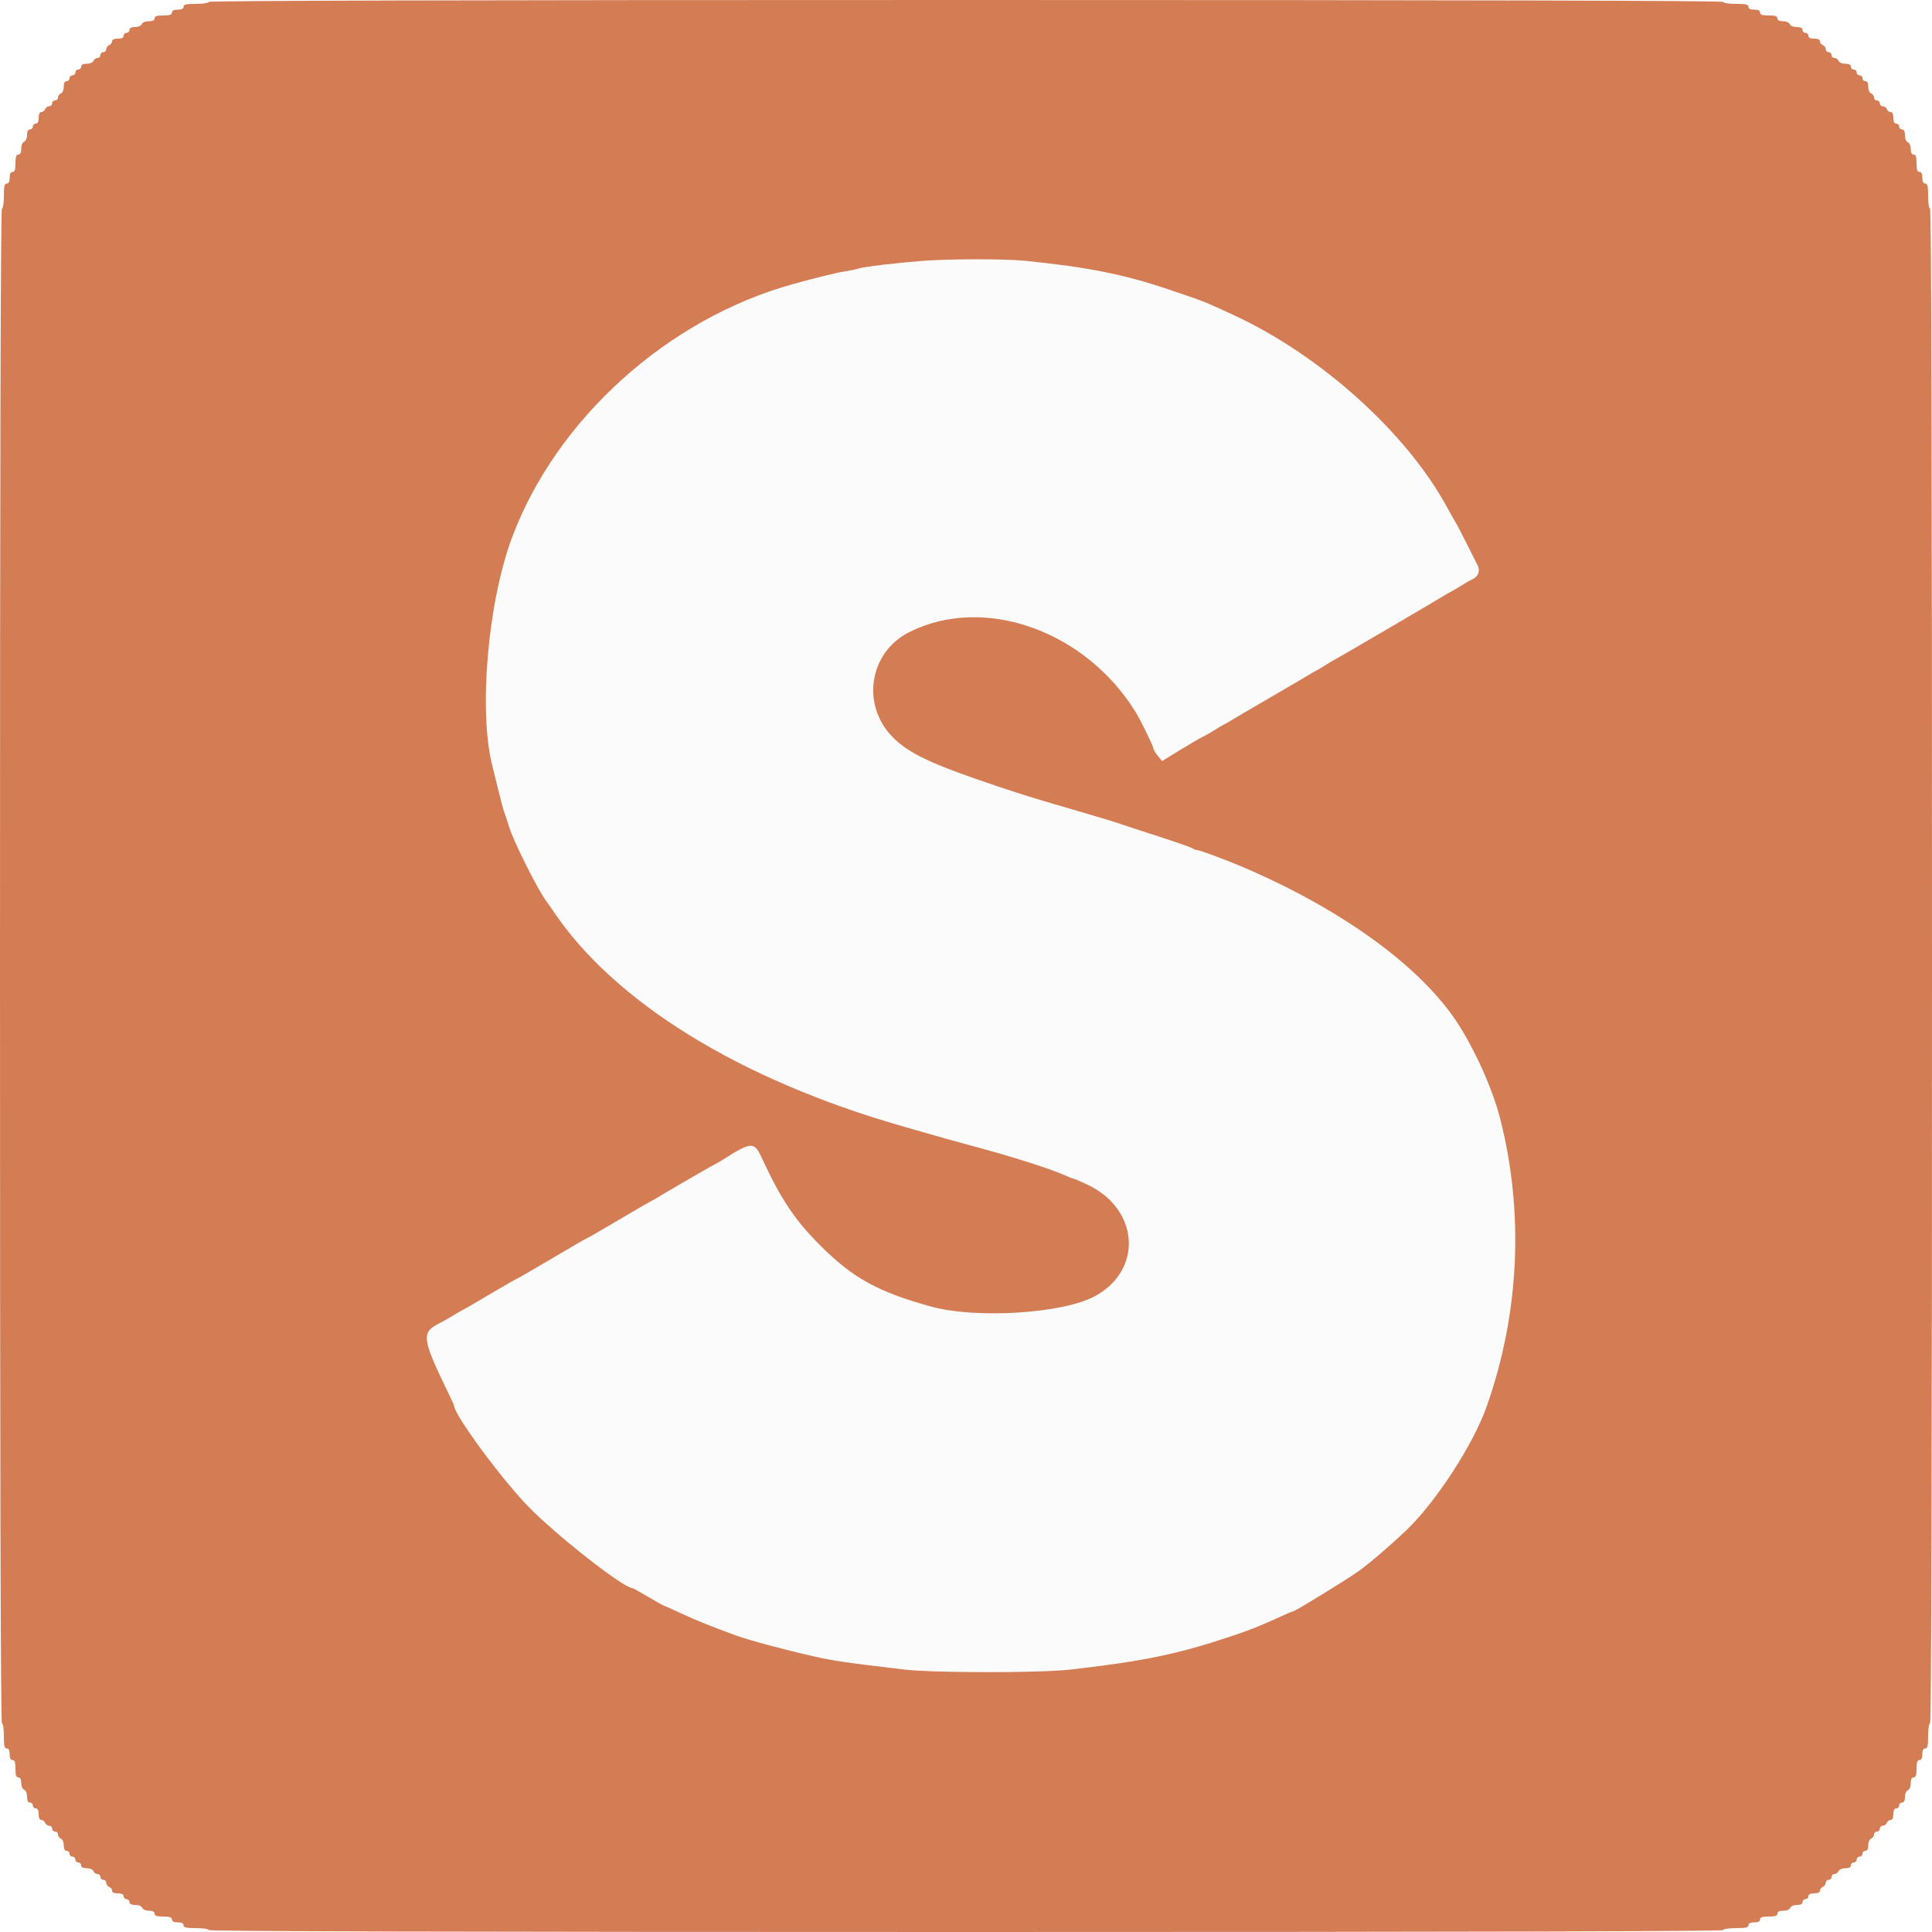
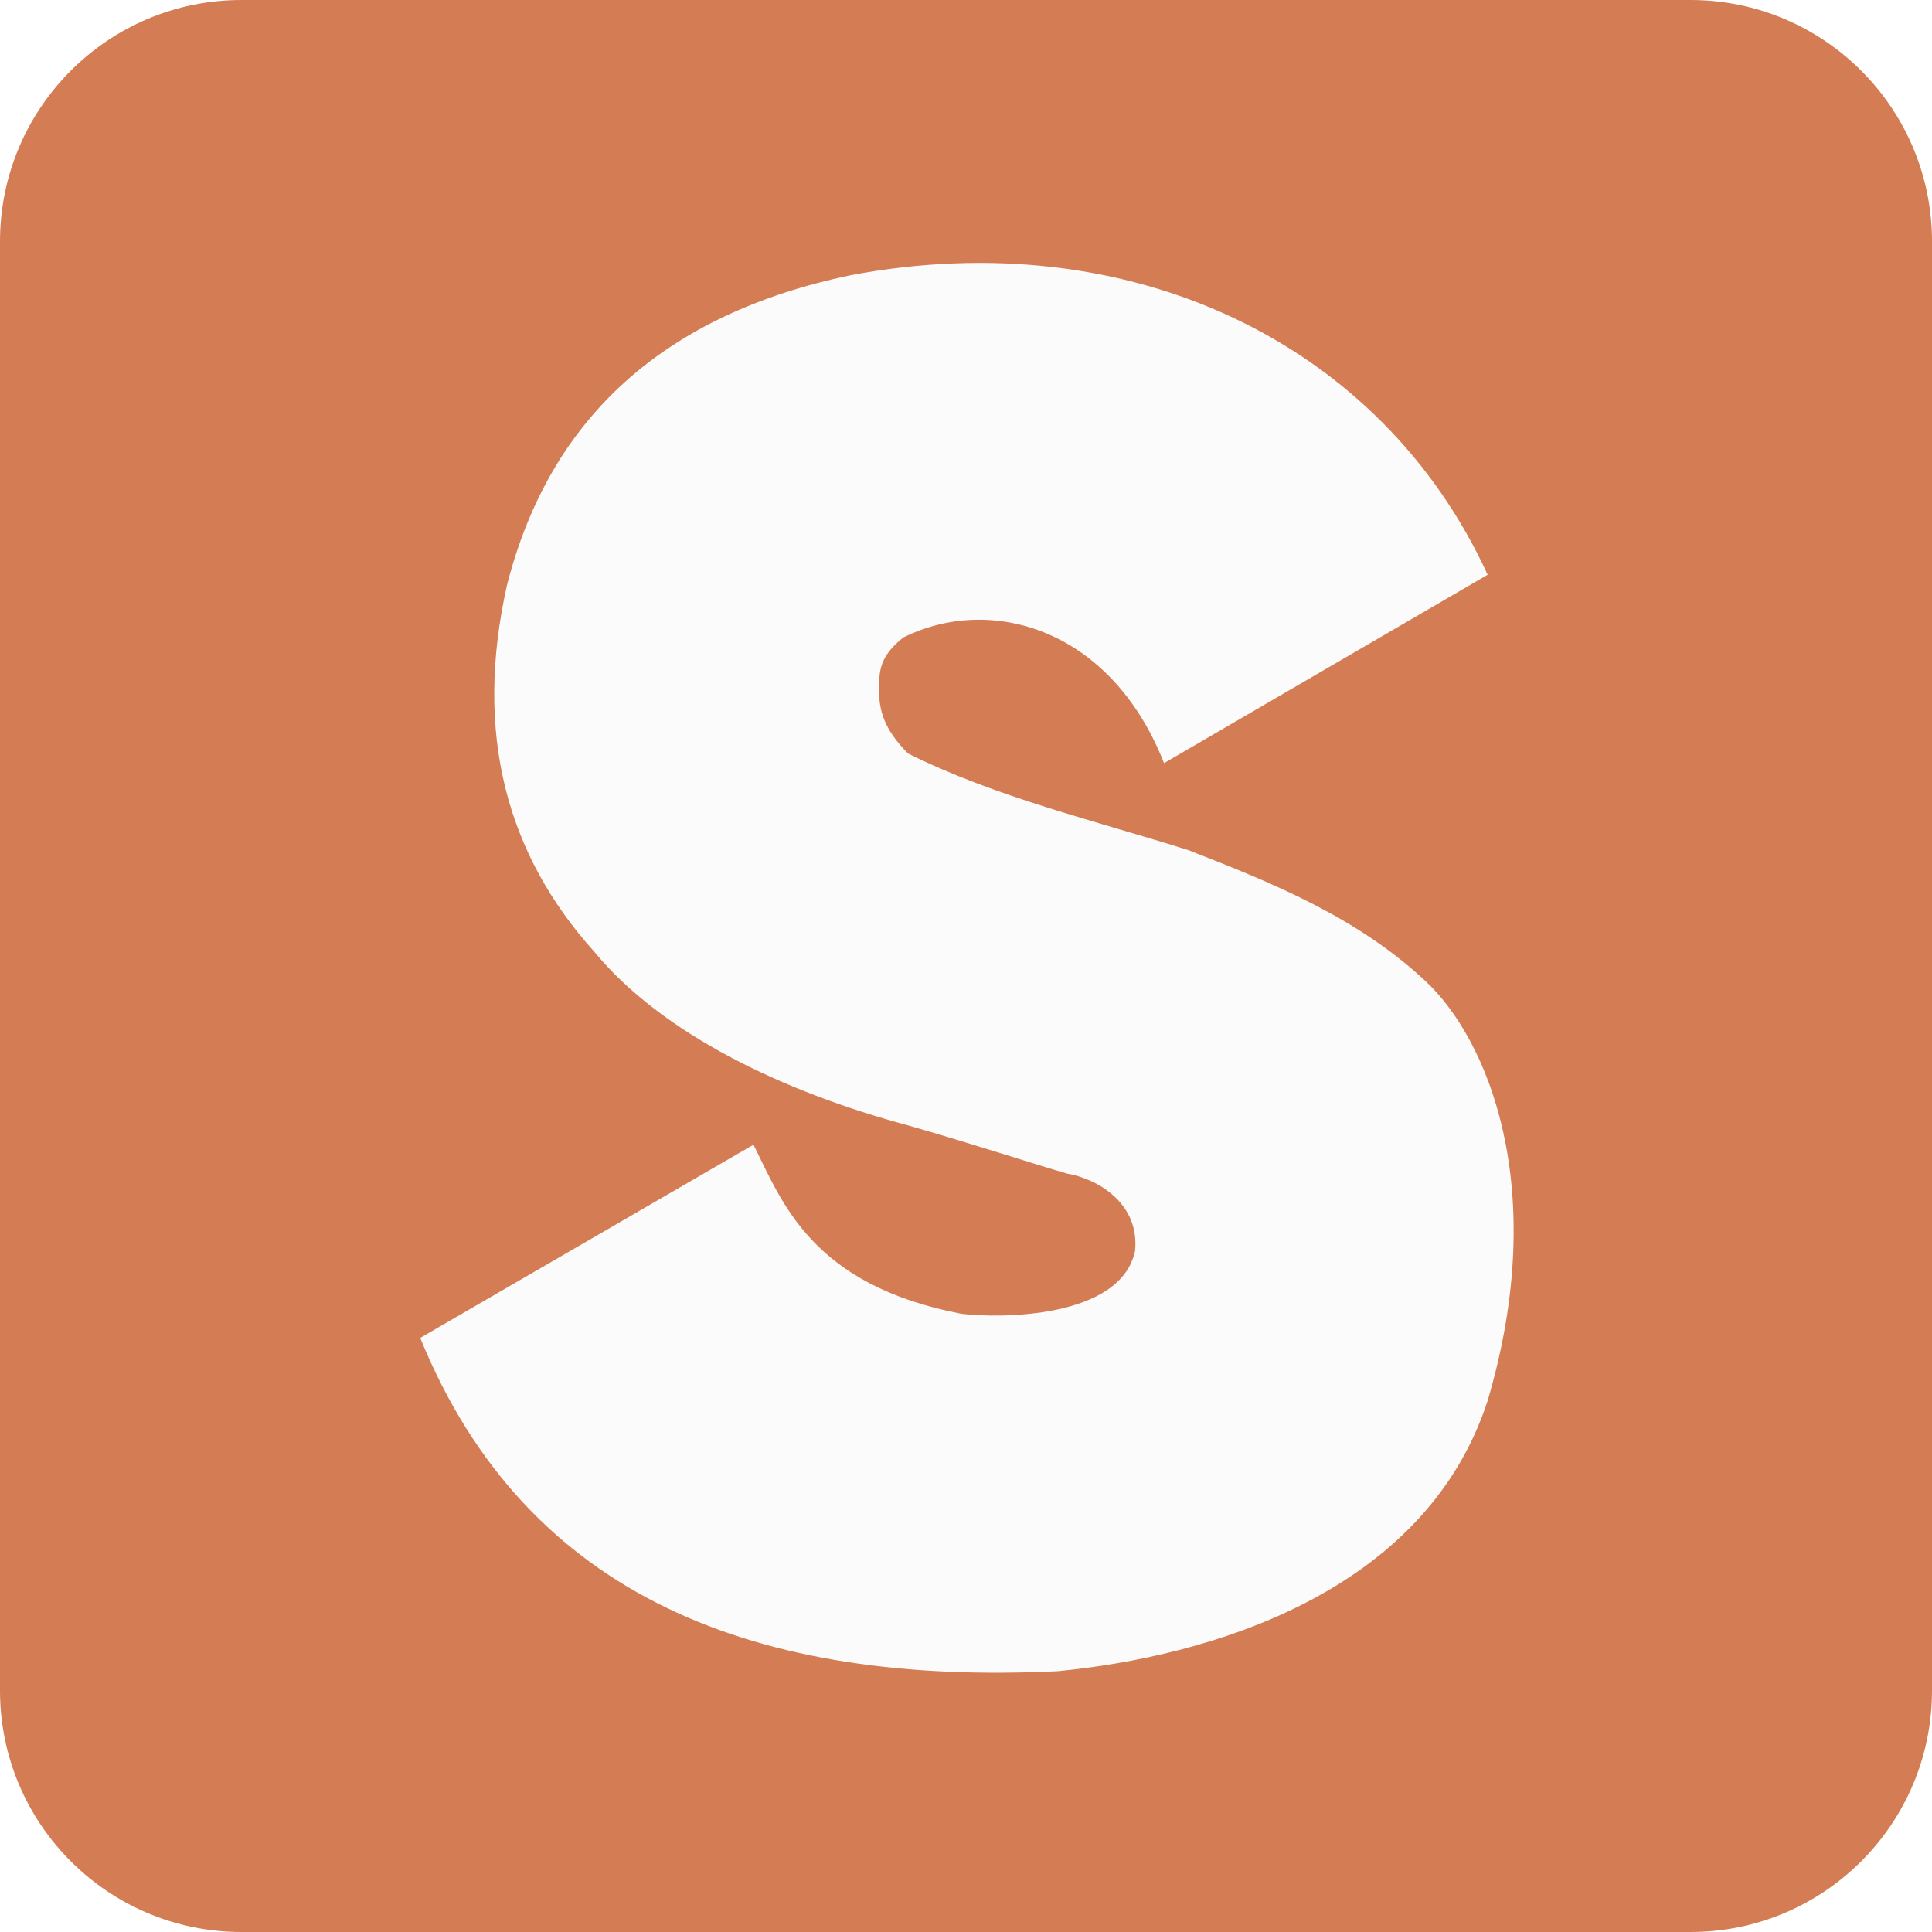
- <svg xmlns="http://www.w3.org/2000/svg" width="400" height="400">
-   <g fill-rule="evenodd">
-     <path fill="#fbfbfb" d="M191 54.012c-5.725.449-11.897 1.185-13.2 1.574-.66.197-2.01.479-3 .626-1.528.227-5.872 1.293-10.6 2.599-34.171 9.445-60.191 39.911-63.02 73.789-.735 8.795-.331 21.837.81 26.183.204.78.758 3.023 1.23 4.985.473 1.962 1.007 3.942 1.187 4.4.181.458.631 1.822 1.001 3.032.939 3.07 5.936 13.034 7.752 15.454.352.469.91 1.259 1.24 1.756 9.751 14.661 28.039 28.042 51.2 37.464 5.525 2.247 15.141 5.553 21.2 7.289 1.65.472 3.54 1.017 4.2 1.21 2.466.722 6.884 1.958 9.4 2.629 8.931 2.382 17.187 4.996 20.26 6.416.694.32 1.376.582 1.517.582.141 0 1.452.559 2.914 1.243 10.788 5.043 11.629 17.746 1.535 23.155-6.652 3.565-24.493 4.682-33.826 2.119-10.995-3.019-16.274-5.931-23.011-12.692-5.318-5.336-8.123-9.553-12.165-18.293-1.472-3.181-2.154-3.139-7.824.491-.66.423-1.47.889-1.8 1.037-.599.268-10.862 6.218-12 6.956-.33.214-.87.513-1.2.664-.33.151-3.426 1.949-6.88 3.997-3.454 2.048-6.364 3.723-6.466 3.723-.102 0-3.371 1.89-7.263 4.2-3.893 2.31-7.16 4.2-7.259 4.2-.1 0-2.556 1.408-5.457 3.129s-5.545 3.253-5.875 3.404c-.33.152-1.14.62-1.8 1.04-.66.42-2.142 1.256-3.293 1.857-3.255 1.701-2.999 3.288 2.269 14.076.673 1.379 1.224 2.586 1.224 2.682 0 1.855 9.491 14.802 15.215 20.757 5.677 5.905 19.875 17.055 21.717 17.055.111 0 1.572.81 3.246 1.8 1.675.99 3.112 1.8 3.194 1.8.082 0 1.724.735 3.65 1.633 3.09 1.441 6.531 2.826 11.475 4.618 2.688.975 9.944 2.915 16.103 4.306 4.03.91 6.753 1.306 18.6 2.701 6.098.718 28.143.725 34.4.01 15.092-1.725 22.155-3.179 33-6.796 4.356-1.453 6-2.111 11.278-4.509.923-.42 1.766-.763 1.873-.763 1.354 0 14.919-9.107 19.005-12.758 6.333-5.661 9.497-9.204 13.331-14.928 12.096-18.062 16.776-45.841 11.678-69.314-1.698-7.817-2.952-11.429-6.39-18.4-6.567-13.315-18.647-24.09-38.181-34.058-6.662-3.399-17.911-8.142-19.311-8.142-.288 0-.694-.146-.903-.324-.209-.178-3.35-1.283-6.98-2.455-3.63-1.172-7.23-2.352-8-2.623-.77-.27-2.48-.807-3.8-1.193-1.32-.385-3.21-.944-4.2-1.241-.99-.297-2.7-.801-3.8-1.12-5.918-1.712-8.528-2.523-13.8-4.289-13.624-4.562-18.311-6.776-21.667-10.232-3.081-3.174-3.733-4.837-3.732-9.523.001-8.509 5.519-13.469 16.257-14.614 17.499-1.865 31.353 6.099 39.94 22.958.881 1.73 1.603 3.35 1.604 3.6.001.251.406.944.9 1.541l.898 1.084 3.6-2.217c1.98-1.219 4.14-2.478 4.8-2.797.66-.319 1.74-.932 2.4-1.362.66-.43 1.56-.963 2-1.186.44-.223 1.07-.58 1.4-.795.33-.214 4.02-2.38 8.2-4.812 4.18-2.432 7.87-4.598 8.2-4.812.33-.215.96-.572 1.4-.795.44-.223 1.34-.76 2-1.195.66-.434 1.47-.913 1.8-1.065.566-.26 21.517-12.528 22.8-13.35.33-.212.96-.567 1.4-.79.44-.223 1.34-.76 2-1.193.66-.433 1.594-.962 2.076-1.175 1.404-.62 1.864-1.846 1.177-3.133-.321-.6-1.295-2.532-2.165-4.292-.871-1.76-1.954-3.83-2.409-4.6-.454-.77-1.218-2.12-1.696-3-8.403-15.451-26.165-31.441-44.183-39.775-6.197-2.867-5.908-2.753-13.6-5.344-9.191-3.096-16.511-4.553-29.6-5.891-4.066-.416-15.776-.404-21.2.022" />
-     <path fill="#d47c54" d="M43.2.4c0 .226-1.133.4-2.6.4-2.044 0-2.6.128-2.6.6 0 .4-.4.6-1.2.6-.8 0-1.2.2-1.2.6 0 .444-.467.6-1.8.6s-1.8.156-1.8.6c0 .401-.401.6-1.213.6-.708 0-1.308.249-1.442.6-.132.342-.728.6-1.388.6-.762 0-1.157.205-1.157.6 0 .33-.27.6-.6.6-.33 0-.6.27-.6.6 0 .4-.4.6-1.2.6-.759 0-1.2.205-1.2.557 0 .307-.27.661-.6.788-.33.126-.6.506-.6.842 0 .337-.27.613-.6.613-.33 0-.6.27-.6.6 0 .33-.276.6-.613.6-.336 0-.716.27-.842.6-.132.342-.728.6-1.388.6-.762 0-1.157.205-1.157.6 0 .33-.27.6-.6.6-.33 0-.6.27-.6.6 0 .33-.27.6-.6.6-.33 0-.6.27-.6.6 0 .33-.27.6-.6.6-.395 0-.6.395-.6 1.157 0 .66-.258 1.256-.6 1.388-.33.126-.6.506-.6.842 0 .337-.27.613-.6.613-.33 0-.6.27-.6.6 0 .33-.276.6-.613.6-.336 0-.716.27-.842.6-.127.33-.481.6-.788.6-.352 0-.557.441-.557 1.2 0 .8-.2 1.2-.6 1.2-.33 0-.6.27-.6.6 0 .33-.27.6-.6.6-.395 0-.6.395-.6 1.157 0 .66-.258 1.256-.6 1.388-.351.134-.6.734-.6 1.442 0 .812-.199 1.213-.6 1.213-.444 0-.6.467-.6 1.8s-.156 1.8-.6 1.8c-.4 0-.6.4-.6 1.2 0 .8-.2 1.2-.6 1.2-.472 0-.6.556-.6 2.6 0 1.467-.174 2.6-.4 2.6C.134 43.2 0 95.733 0 200c0 104.267.134 156.8.4 156.8.226 0 .4 1.133.4 2.6 0 2.044.128 2.6.6 2.6.4 0 .6.4.6 1.2 0 .8.2 1.2.6 1.2.444 0 .6.467.6 1.8s.156 1.8.6 1.8c.395 0 .6.395.6 1.157 0 .66.258 1.256.6 1.388.351.134.6.734.6 1.442 0 .812.199 1.213.6 1.213.33 0 .6.27.6.6 0 .33.27.6.6.6.4 0 .6.4.6 1.2 0 .759.205 1.2.557 1.2.307 0 .661.27.788.6.126.33.506.6.842.6.337 0 .613.27.613.6 0 .33.27.6.6.6.33 0 .6.276.6.613 0 .336.27.716.6.842.342.132.6.728.6 1.388 0 .762.205 1.157.6 1.157.33 0 .6.27.6.6 0 .33.27.6.6.6.33 0 .6.27.6.6 0 .33.27.6.6.6.33 0 .6.27.6.6 0 .395.395.6 1.157.6.66 0 1.256.258 1.388.6.126.33.506.6.842.6.337 0 .613.27.613.6 0 .33.27.6.6.6.33 0 .6.276.6.613 0 .336.27.716.6.842.33.127.6.481.6.788 0 .352.441.557 1.2.557.8 0 1.2.2 1.2.6 0 .33.27.6.6.6.33 0 .6.27.6.6 0 .401.401.6 1.213.6.708 0 1.308.249 1.442.6.132.342.728.6 1.388.6.762 0 1.157.205 1.157.6 0 .444.467.6 1.8.6s1.8.156 1.8.6c0 .4.4.6 1.2.6.8 0 1.2.2 1.2.6 0 .472.556.6 2.6.6 1.467 0 2.6.174 2.6.4 0 .266 52.533.4 156.8.4 104.267 0 156.8-.134 156.8-.4 0-.226 1.133-.4 2.6-.4 2.044 0 2.6-.128 2.6-.6 0-.4.4-.6 1.2-.6.8 0 1.2-.2 1.2-.6 0-.444.467-.6 1.8-.6s1.8-.156 1.8-.6c0-.401.401-.6 1.213-.6.708 0 1.308-.249 1.442-.6.132-.342.728-.6 1.388-.6.762 0 1.157-.205 1.157-.6 0-.33.27-.6.6-.6.33 0 .6-.27.6-.6 0-.4.4-.6 1.2-.6.759 0 1.2-.205 1.2-.557 0-.307.27-.661.6-.788.33-.126.6-.506.6-.842 0-.337.27-.613.6-.613.33 0 .6-.27.6-.6 0-.33.276-.6.613-.6.336 0 .716-.27.842-.6.132-.342.728-.6 1.388-.6.762 0 1.157-.205 1.157-.6 0-.33.27-.6.6-.6.33 0 .6-.27.6-.6 0-.33.27-.6.6-.6.33 0 .6-.27.6-.6 0-.33.27-.6.6-.6.395 0 .6-.395.6-1.157 0-.66.258-1.256.6-1.388.33-.126.6-.506.6-.842 0-.337.27-.613.6-.613.33 0 .6-.27.6-.6 0-.33.276-.6.613-.6.336 0 .716-.27.842-.6.127-.33.481-.6.788-.6.352 0 .557-.441.557-1.2 0-.8.2-1.2.6-1.2.33 0 .6-.27.6-.6 0-.33.27-.6.6-.6.395 0 .6-.395.6-1.157 0-.66.258-1.256.6-1.388.351-.134.6-.734.6-1.442 0-.812.199-1.213.6-1.213.444 0 .6-.467.6-1.8s.156-1.8.6-1.8c.4 0 .6-.4.6-1.2 0-.8.2-1.2.6-1.2.472 0 .6-.556.6-2.6 0-1.467.174-2.6.4-2.6.266 0 .4-52.533.4-156.8 0-104.267-.134-156.8-.4-156.8-.226 0-.4-1.133-.4-2.6 0-2.044-.128-2.6-.6-2.6-.4 0-.6-.4-.6-1.2 0-.8-.2-1.2-.6-1.2-.444 0-.6-.467-.6-1.8s-.156-1.8-.6-1.8c-.395 0-.6-.395-.6-1.157 0-.66-.258-1.256-.6-1.388-.351-.134-.6-.734-.6-1.442 0-.812-.199-1.213-.6-1.213-.33 0-.6-.27-.6-.6 0-.33-.27-.6-.6-.6-.4 0-.6-.4-.6-1.2 0-.759-.205-1.2-.557-1.2-.307 0-.661-.27-.788-.6-.126-.33-.506-.6-.842-.6-.337 0-.613-.27-.613-.6 0-.33-.27-.6-.6-.6-.33 0-.6-.276-.6-.613 0-.336-.27-.716-.6-.842-.342-.132-.6-.728-.6-1.388 0-.762-.205-1.157-.6-1.157-.33 0-.6-.27-.6-.6 0-.33-.27-.6-.6-.6-.33 0-.6-.27-.6-.6 0-.33-.27-.6-.6-.6-.33 0-.6-.27-.6-.6 0-.395-.395-.6-1.157-.6-.66 0-1.256-.258-1.388-.6-.126-.33-.506-.6-.842-.6-.337 0-.613-.27-.613-.6 0-.33-.27-.6-.6-.6-.33 0-.6-.276-.6-.613 0-.336-.27-.716-.6-.842-.33-.127-.6-.481-.6-.788 0-.352-.441-.557-1.2-.557-.8 0-1.2-.2-1.2-.6 0-.33-.27-.6-.6-.6-.33 0-.6-.27-.6-.6 0-.401-.401-.6-1.213-.6-.708 0-1.308-.249-1.442-.6-.132-.342-.728-.6-1.388-.6-.762 0-1.157-.205-1.157-.6 0-.444-.467-.6-1.8-.6s-1.8-.156-1.8-.6c0-.4-.4-.6-1.2-.6-.8 0-1.2-.2-1.2-.6 0-.472-.556-.6-2.6-.6-1.467 0-2.6-.174-2.6-.4 0-.266-52.533-.4-156.8-.4C95.733 0 43.2.134 43.2.4m169 53.59c13.089 1.338 20.409 2.795 29.6 5.891 7.692 2.591 7.403 2.477 13.6 5.344 18.018 8.334 35.78 24.324 44.183 39.775.478.88 1.242 2.23 1.696 3 .455.77 1.538 2.84 2.409 4.6.87 1.76 1.844 3.692 2.165 4.292.687 1.287.227 2.513-1.177 3.133-.482.213-1.416.742-2.076 1.175-.66.433-1.56.97-2 1.193-.44.223-1.07.578-1.4.79-1.283.822-22.234 13.09-22.8 13.35-.33.152-1.14.631-1.8 1.065-.66.435-1.56.972-2 1.195-.44.223-1.07.58-1.4.795-.33.214-4.02 2.38-8.2 4.812-4.18 2.432-7.87 4.598-8.2 4.812-.33.215-.96.572-1.4.795-.44.223-1.34.756-2 1.186-.66.43-1.74 1.043-2.4 1.362-.66.319-2.82 1.578-4.8 2.797l-3.6 2.217-.898-1.084c-.494-.597-.899-1.29-.9-1.541-.002-.437-2.674-5.886-3.7-7.544-10.47-16.924-31.442-24.301-46.902-16.499-8.208 4.143-9.941 14.953-3.467 21.622 3.356 3.456 8.043 5.67 21.667 10.232 5.272 1.766 7.882 2.577 13.8 4.289 1.1.319 2.81.823 3.8 1.12.99.297 2.88.856 4.2 1.241 1.32.386 3.03.923 3.8 1.193.77.271 4.37 1.451 8 2.623 3.63 1.172 6.771 2.277 6.98 2.455.209.178.615.324.903.324.483 0 6.051 2.069 9.317 3.463 19.832 8.46 35.698 19.739 43.688 31.056 3.838 5.435 7.967 14.371 9.649 20.881 5.04 19.508 4.074 40.555-2.743 59.8-2.841 8.021-10.599 19.926-16.813 25.8-3.491 3.3-7.445 6.672-9.781 8.342-2.483 1.774-13.042 8.258-13.449 8.258-.107 0-.95.343-1.873.763-5.278 2.398-6.922 3.056-11.278 4.509-10.845 3.617-17.908 5.071-33 6.796-6.257.715-28.302.708-34.4-.01-11.847-1.395-14.57-1.791-18.6-2.701-6.159-1.391-13.415-3.331-16.103-4.306-4.944-1.792-8.385-3.177-11.475-4.618-1.926-.898-3.568-1.633-3.65-1.633-.082 0-1.519-.81-3.194-1.8-1.674-.99-3.135-1.8-3.246-1.8-1.842 0-16.04-11.15-21.717-17.055C103.491 305.79 94 292.843 94 290.988c0-.096-.551-1.303-1.224-2.682-5.268-10.788-5.524-12.375-2.269-14.076 1.151-.601 2.633-1.437 3.293-1.857.66-.42 1.47-.888 1.8-1.04.33-.151 2.974-1.683 5.875-3.404 2.901-1.721 5.357-3.129 5.457-3.129.099 0 3.366-1.89 7.259-4.2 3.892-2.31 7.161-4.2 7.263-4.2.102 0 3.012-1.675 6.466-3.723s6.55-3.846 6.88-3.997c.33-.151.87-.45 1.2-.664 1.138-.738 11.401-6.688 12-6.956.33-.148 1.14-.614 1.8-1.037 5.67-3.63 6.352-3.672 7.824-.491 4.042 8.74 6.847 12.957 12.165 18.293 6.737 6.761 12.016 9.673 23.011 12.692 9.333 2.563 27.174 1.446 33.826-2.119 10.094-5.409 9.253-18.112-1.535-23.155-1.462-.684-2.773-1.243-2.914-1.243-.141 0-.823-.262-1.517-.582-3.073-1.42-11.329-4.034-20.26-6.416-2.516-.671-6.934-1.907-9.4-2.629-.66-.193-2.55-.738-4.2-1.21-33.746-9.665-59.757-25.744-72.4-44.753-.33-.497-.888-1.287-1.24-1.756-1.816-2.42-6.813-12.384-7.752-15.454-.37-1.21-.82-2.574-1.001-3.032-.18-.458-.714-2.438-1.187-4.4-.472-1.962-1.026-4.205-1.23-4.985-2.953-11.245-1.038-33.939 4.002-47.436C115.165 86.782 138.191 66 164.2 58.811c4.728-1.306 9.072-2.372 10.6-2.599.99-.147 2.34-.429 3-.626 1.303-.389 7.475-1.125 13.2-1.574 5.424-.426 17.134-.438 21.2-.022" />
-   </g>
+ <svg xmlns="http://www.w3.org/2000/svg" width="400" height="400" version="1">
+   <rect width="400" height="400" x="0" y="0" ry="50" fill="#d47c54" />
+   <path d="m241 158c-11-28-36-35-54-26-5 4-5 7-5 11 0 4 1 8 6 13 18 9 39 14 58 20 18 7 35 14 49 27 13 12 26 43 13 87-13 40-58 53-89 56-62 3-110-15-132-69L156 237c6 12 12 29 43 35 8 1 33 1 36-13 1-10-8-15-14-16-7-2-19-6-33-10-26-7-51-19-65-36-18-20-25-45-18-76 9-35 33-56 71-64 58-11 110 14 132 62z" fill="#fbfbfb" />
</svg>
